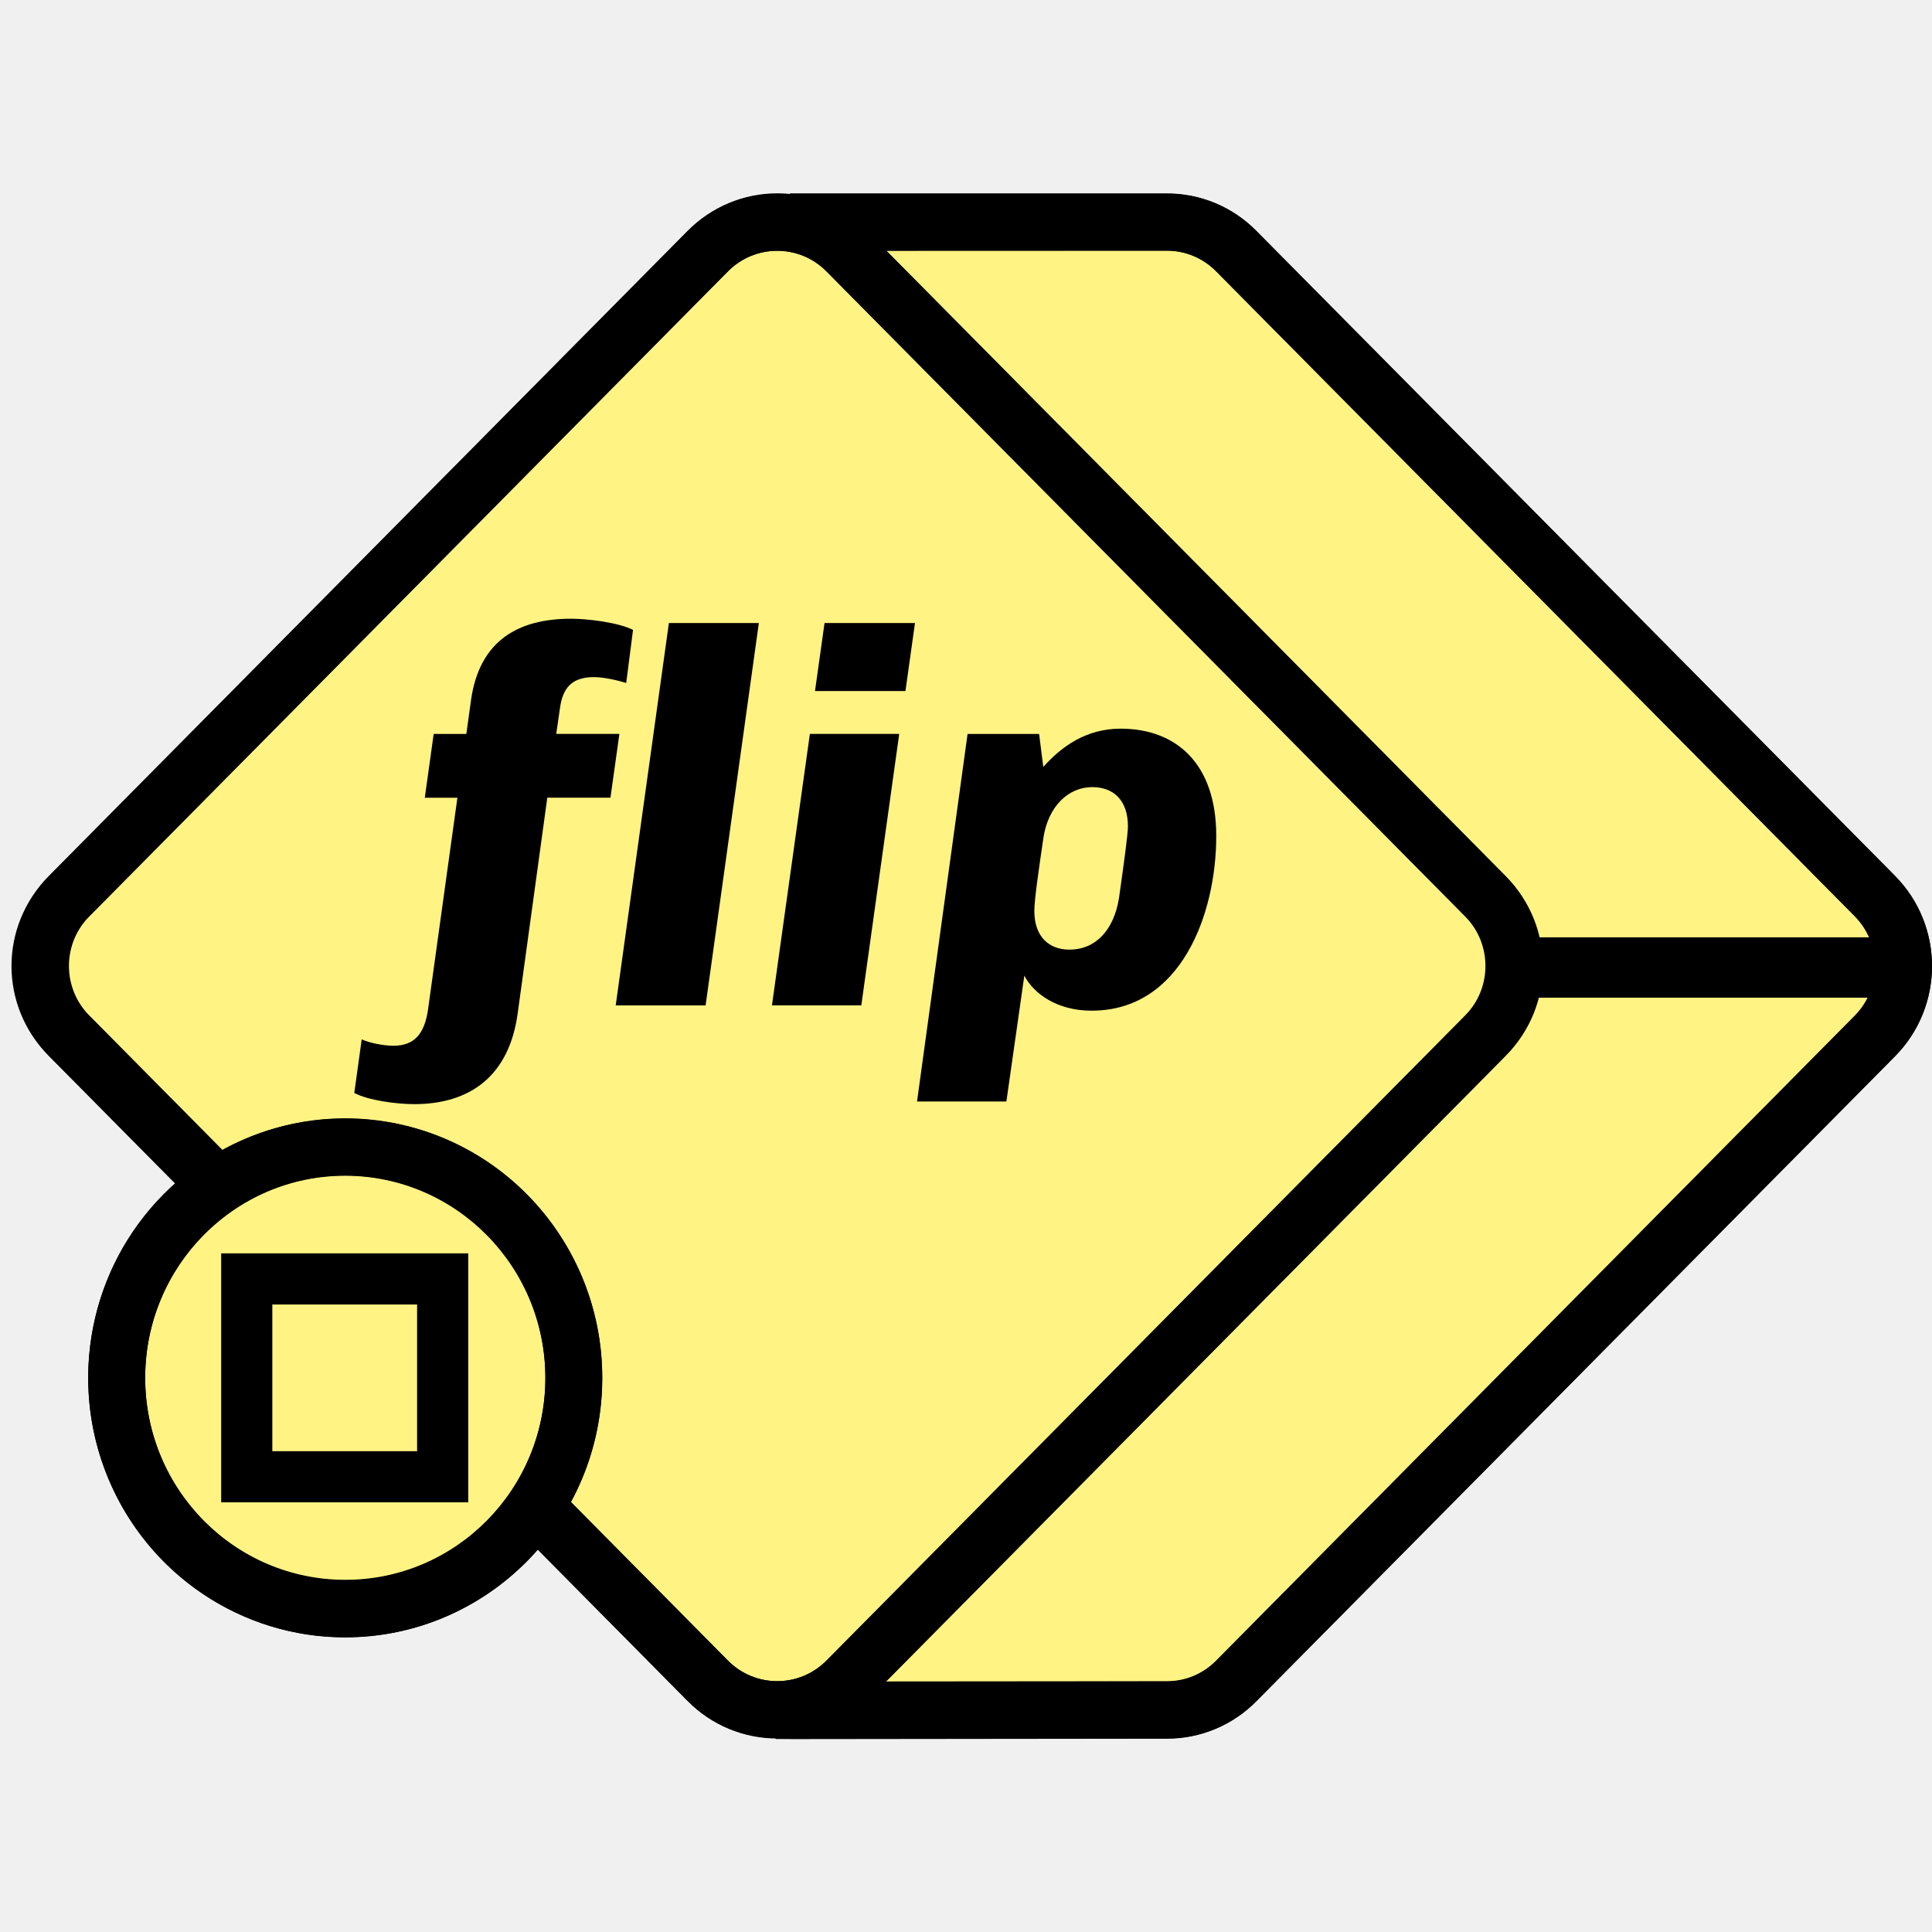
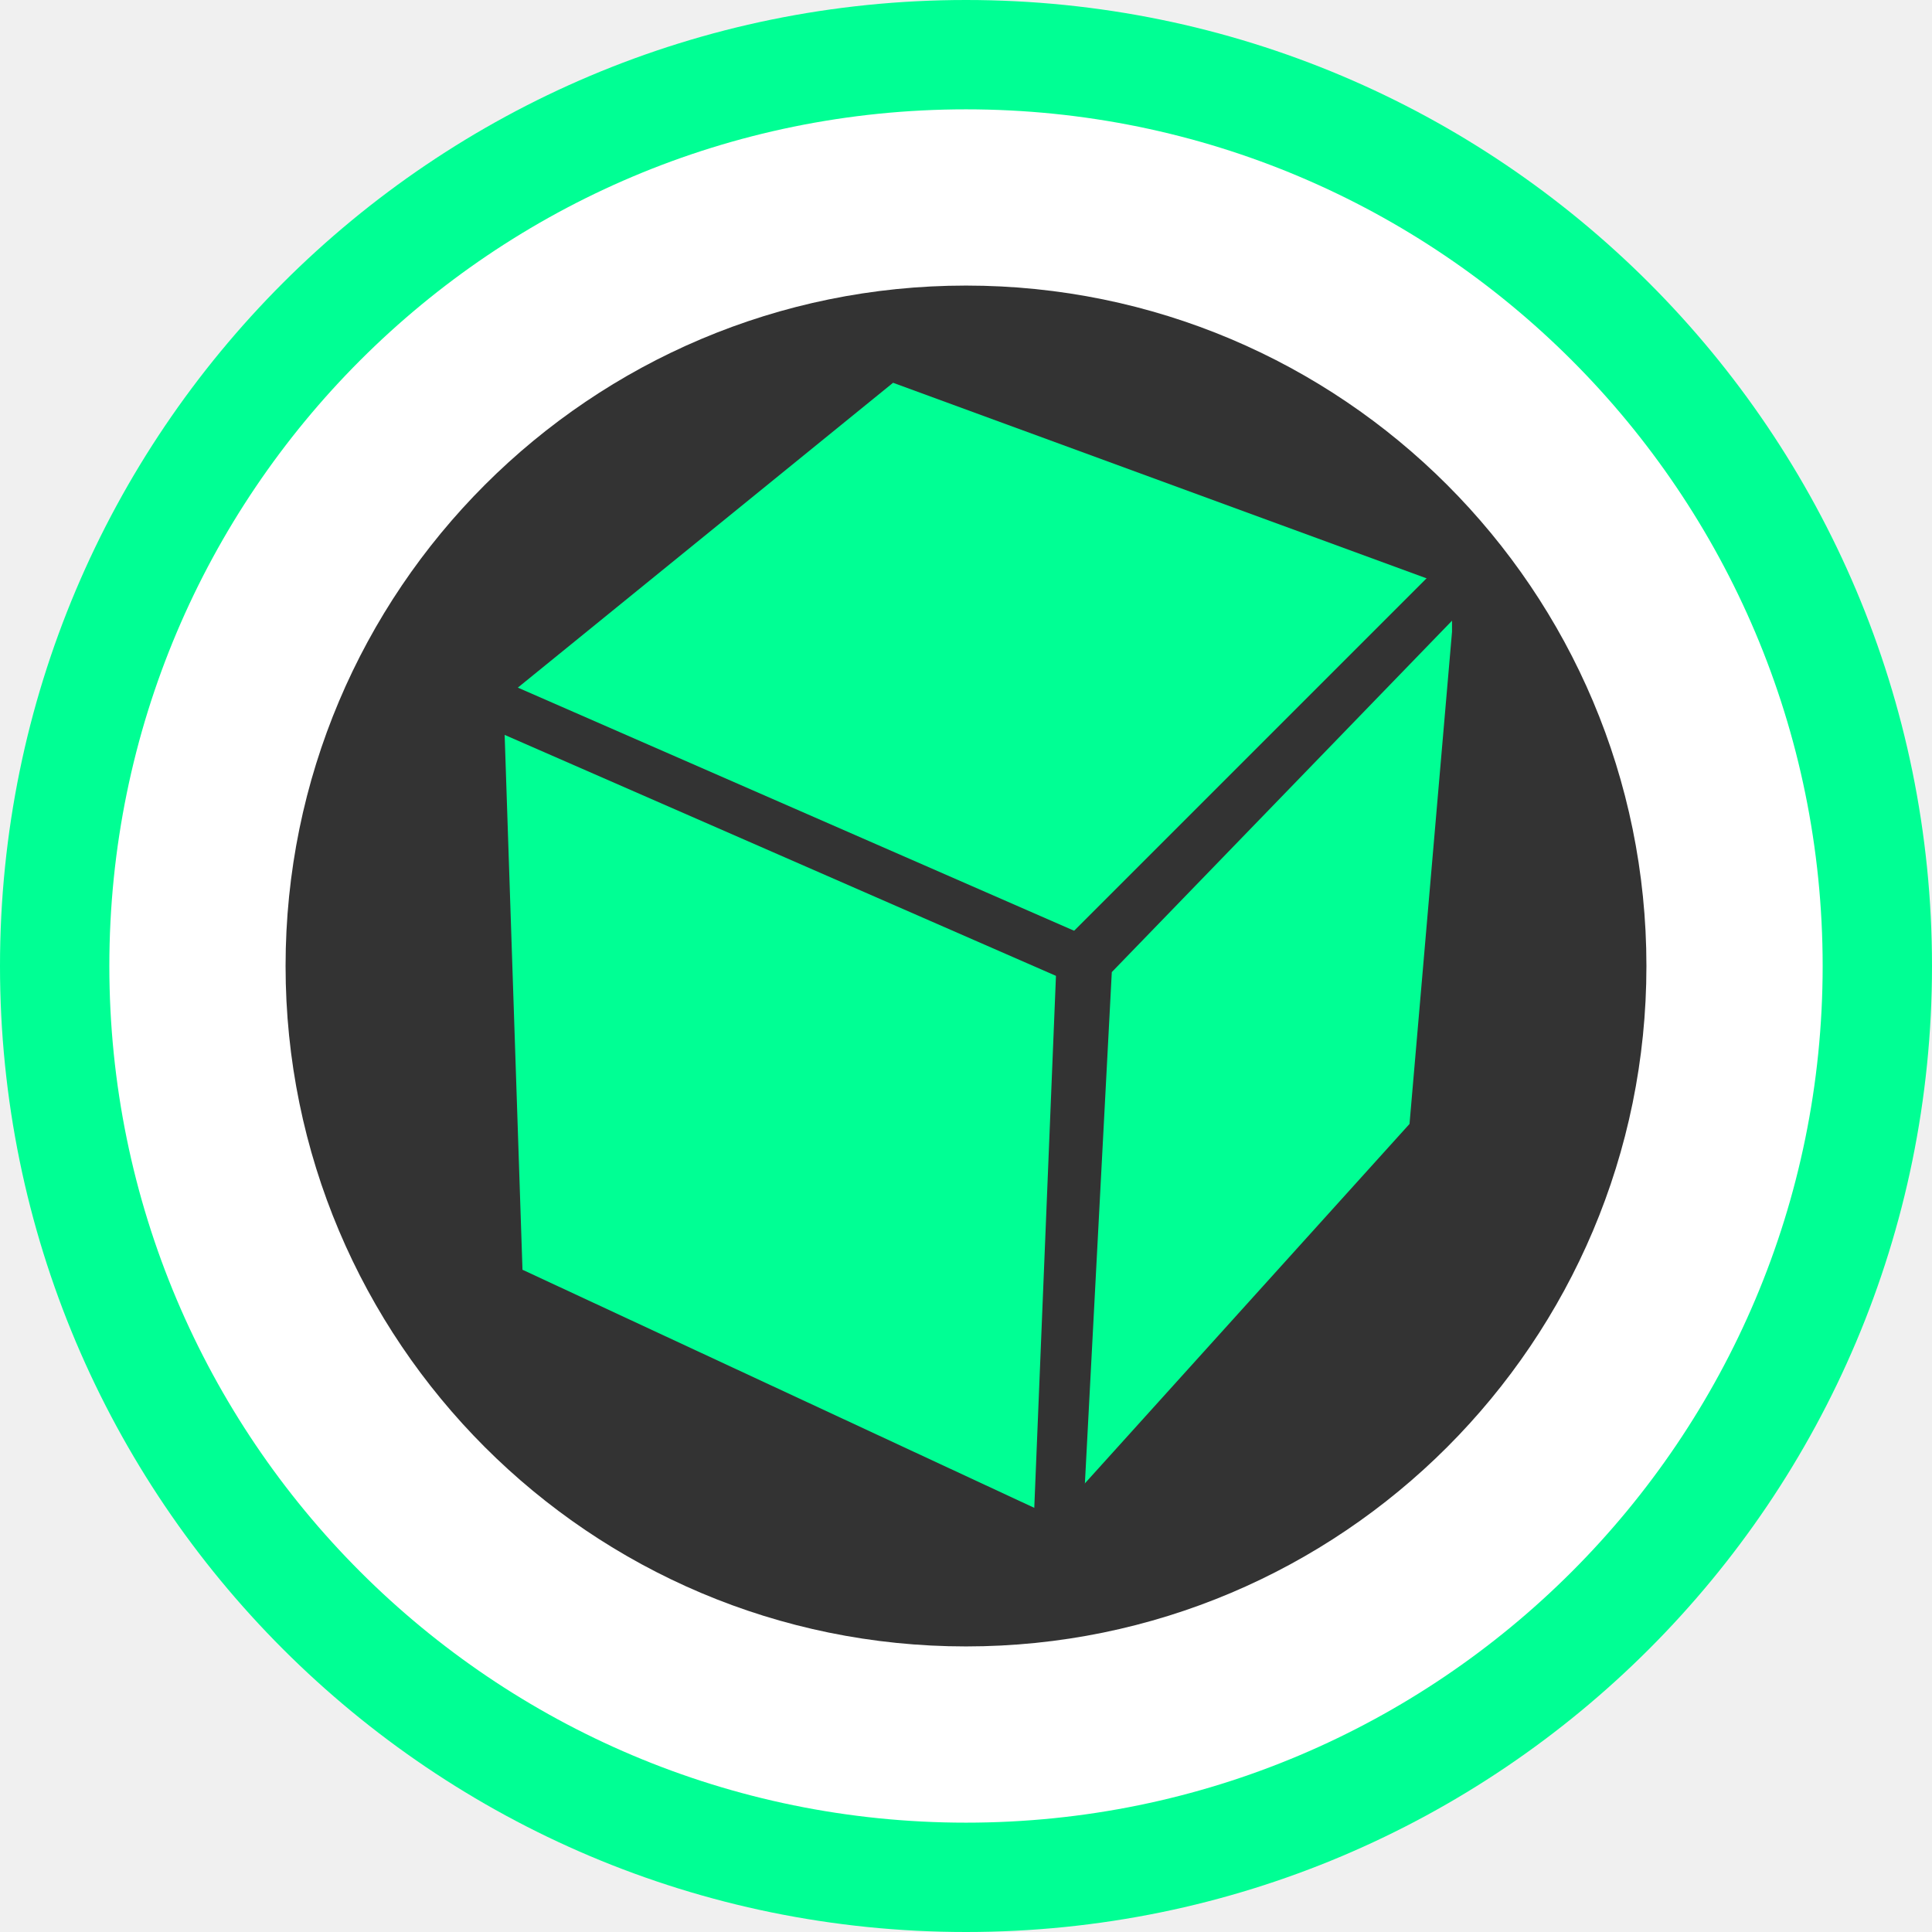
<svg xmlns="http://www.w3.org/2000/svg" width="32" height="32" viewBox="0 0 32 32">
-   <g fill="none" transform="translate(0 3)">
-     <path fill="#FFF383" stroke="#000" stroke-width=".942" d="M13.142,25.327 L7.603,14.159 C7.298,13.852 7.127,13.435 7.127,13 C7.127,12.565 7.298,12.148 7.603,11.841 L13.373,0.679 L19.328,0.679 C19.758,0.679 20.171,0.851 20.475,1.159 L31.054,11.842 C31.687,12.482 31.687,13.52 31.054,14.16 L20.475,24.843 C20.171,25.151 19.758,25.323 19.328,25.323 C18.912,25.321 13.142,25.327 13.142,25.327 Z" />
-     <path fill="#000" d="M12.851,25.803 L7.214,14.437 C6.471,13.624 6.472,12.371 7.217,11.561 L13.087,0.204 L19.328,0.204 C19.883,0.202 20.417,0.425 20.809,0.823 L31.387,11.506 C32.204,12.332 32.204,13.671 31.387,14.497 L20.809,25.179 C20.417,25.577 19.883,25.8 19.328,25.798 C18.917,25.798 13.202,25.805 13.142,25.805 L12.851,25.803 Z M13.657,1.155 L7.987,12.124 L7.935,12.176 C7.486,12.631 7.486,13.367 7.935,13.822 L7.989,13.876 L13.432,24.851 L19.328,24.846 C19.634,24.847 19.927,24.724 20.143,24.505 L30.721,13.822 C30.937,13.604 31.059,13.308 31.059,12.999 C31.059,12.69 30.937,12.394 30.721,12.176 L20.143,1.494 C19.927,1.275 19.633,1.152 19.328,1.153 L13.657,1.155 Z" />
-     <path fill="#FFF383" stroke="#000" stroke-width=".942" d="M5.32,3.816 L20.368,3.89 C21.258,3.894 21.979,4.615 21.983,5.505 L22.057,20.553 C22.062,21.45 21.339,22.18 20.442,22.184 C20.437,22.184 20.431,22.184 20.426,22.184 L5.378,22.11 C4.487,22.106 3.767,21.385 3.763,20.495 L3.689,5.447 C3.684,4.55 4.407,3.82 5.304,3.816 C5.309,3.816 5.314,3.816 5.32,3.816 Z" transform="rotate(45 12.873 13)" />
-     <path fill="#000" d="M12.873,25.795 C12.317,25.796 11.785,25.574 11.392,25.177 L0.814,14.495 C-0.004,13.669 -0.004,12.33 0.814,11.504 L11.392,0.821 C11.785,0.425 12.317,0.202 12.873,0.202 C13.428,0.202 13.961,0.425 14.354,0.821 L24.932,11.504 C25.749,12.33 25.749,13.669 24.932,14.495 L14.354,25.177 C13.961,25.574 13.428,25.797 12.873,25.795 Z M12.058,24.505 C12.508,24.959 13.237,24.959 13.688,24.505 L24.266,13.822 C24.716,13.368 24.716,12.631 24.266,12.176 L13.688,1.494 C13.238,1.039 12.508,1.039 12.058,1.494 L1.48,12.176 C1.263,12.394 1.142,12.69 1.142,12.999 C1.142,13.308 1.263,13.604 1.48,13.822 L12.058,24.505 Z" />
-     <rect width="6.455" height="1" x="25.073" y="12.525" fill="#000" />
-     <ellipse cx="5.719" cy="19.822" fill="#FFF383" stroke="#000" stroke-width=".942" rx="3.786" ry="3.824" />
-     <path fill="#000" d="M5.719,24.121 C3.997,24.122 2.444,23.074 1.785,21.468 C1.125,19.862 1.489,18.012 2.707,16.783 C3.924,15.553 5.755,15.185 7.346,15.85 C8.937,16.515 9.974,18.083 9.974,19.822 C9.972,22.195 8.068,24.117 5.719,24.121 Z M5.719,16.474 C3.888,16.474 2.405,17.972 2.405,19.821 C2.405,21.669 3.888,23.167 5.719,23.167 C7.549,23.167 9.033,21.669 9.033,19.821 C9.03,17.973 7.548,16.477 5.719,16.474 Z" />
-     <rect width="3.245" height="3.277" x="4.087" y="18.183" fill="#FFF383" stroke="#000" stroke-width=".847" />
-     <path fill="#000" d="M10.485 7.433 10.372 8.312C10.232 8.268 9.997 8.215 9.84 8.215 9.457 8.215 9.318 8.409 9.274 8.734L9.213 9.156 10.259 9.156 10.111 10.212 9.065 10.212 8.577 13.767C8.438 14.831 7.776 15.288 6.861 15.288 6.565 15.288 6.103 15.226 5.868 15.103L5.991 14.215C6.122 14.277 6.365 14.321 6.514 14.321 6.862 14.321 7.027 14.127 7.088 13.732L7.576 10.213 7.036 10.213 7.183 9.157 7.724 9.157 7.802 8.594C7.941 7.609 8.586 7.248 9.457 7.248 9.736 7.248 10.242 7.31 10.485 7.433ZM11.687 13.653 10.198 13.653 11.079 7.319 12.569 7.319 11.687 13.653ZM14.266 13.652 12.786 13.652 13.414 9.156 14.894 9.156 14.266 13.652ZM14.997 8.446 13.499 8.446 13.657 7.319 15.155 7.319 14.997 8.446ZM20.145 10.846C20.145 12.139 19.562 13.74 18.081 13.74 17.506 13.74 17.123 13.459 16.966 13.16L16.669 15.244 15.189 15.244 16.026 9.157 17.211 9.157 17.28 9.703C17.585 9.36 17.995 9.069 18.561 9.069 19.475 9.069 20.145 9.641 20.145 10.846ZM17.28 10.89C17.201 11.435 17.132 11.902 17.132 12.087 17.132 12.518 17.376 12.729 17.715 12.729 18.142 12.729 18.447 12.412 18.534 11.876 18.621 11.26 18.682 10.811 18.682 10.688 18.682 10.249 18.438 10.037 18.09 10.037 17.698 10.037 17.358 10.353 17.28 10.89Z" />
+   <g fill="none" fill-rule="evenodd">
+     <rect width="32" height="32" />
+     <g fill-rule="nonzero">
+       <circle cx="16" cy="16" r="16" fill="#00FF94" />
+       <circle cx="16" cy="16" r="14.189" fill="#FFF" />
+       <circle cx="16" cy="15.597" r="10.365" fill="#DA1A33" />
+       <circle cx="16" cy="16" r="11.27" fill="#333" />
+       <polygon fill="#00FF94" points="8.654 21.031 17.308 25.057 17.711 16 8.352 11.975" />
+       <polygon fill="#00FF94" points="23.849 9.66 14.792 6.34 8.352 11.572 17.912 15.698" />
+       <polygon fill="#00FF94" points="17.711 24.855 23.346 18.616 24.05 10.465 24.05 10.063 18.113 16" />
+       <polygon fill="#333" points="17.912 25.66 17.107 25.56 17.509 15.698 24.05 9.157 24.553 9.761 18.415 16.101" />
+       <polygon fill="#333" points="12.414 8.046 13.219 8.046 13.219 19.316 12.414 19.316" transform="rotate(-66.391 12.817 13.681)" />
+     </g>
  </g>
</svg>
